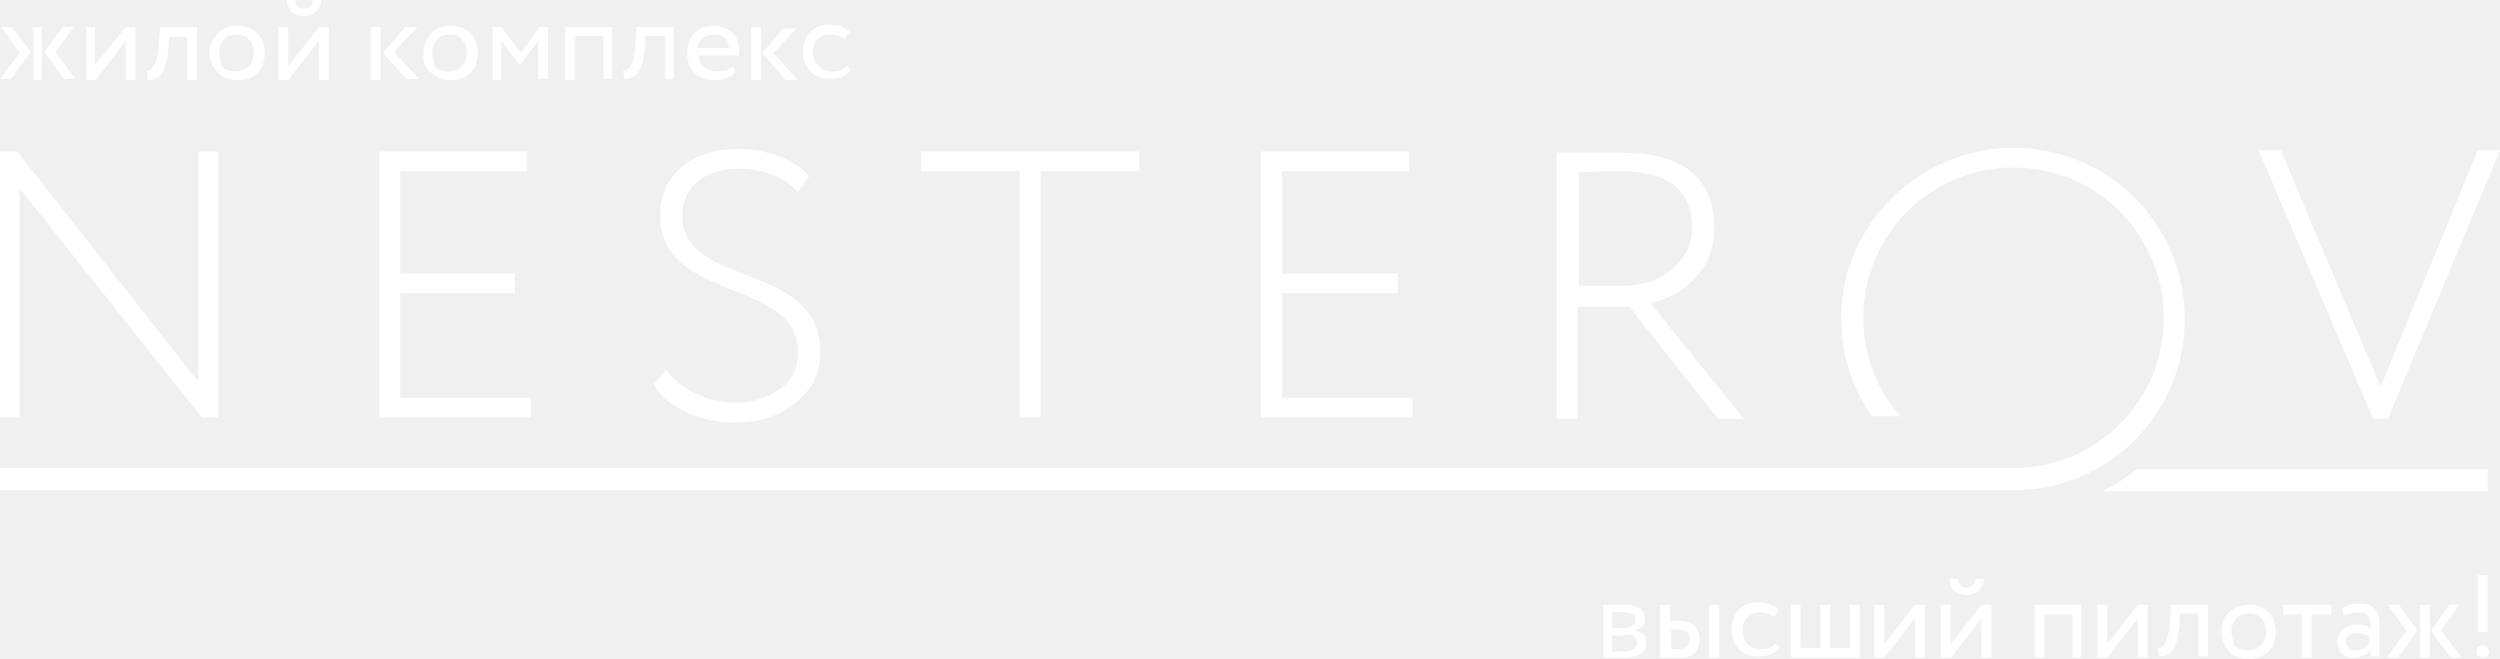
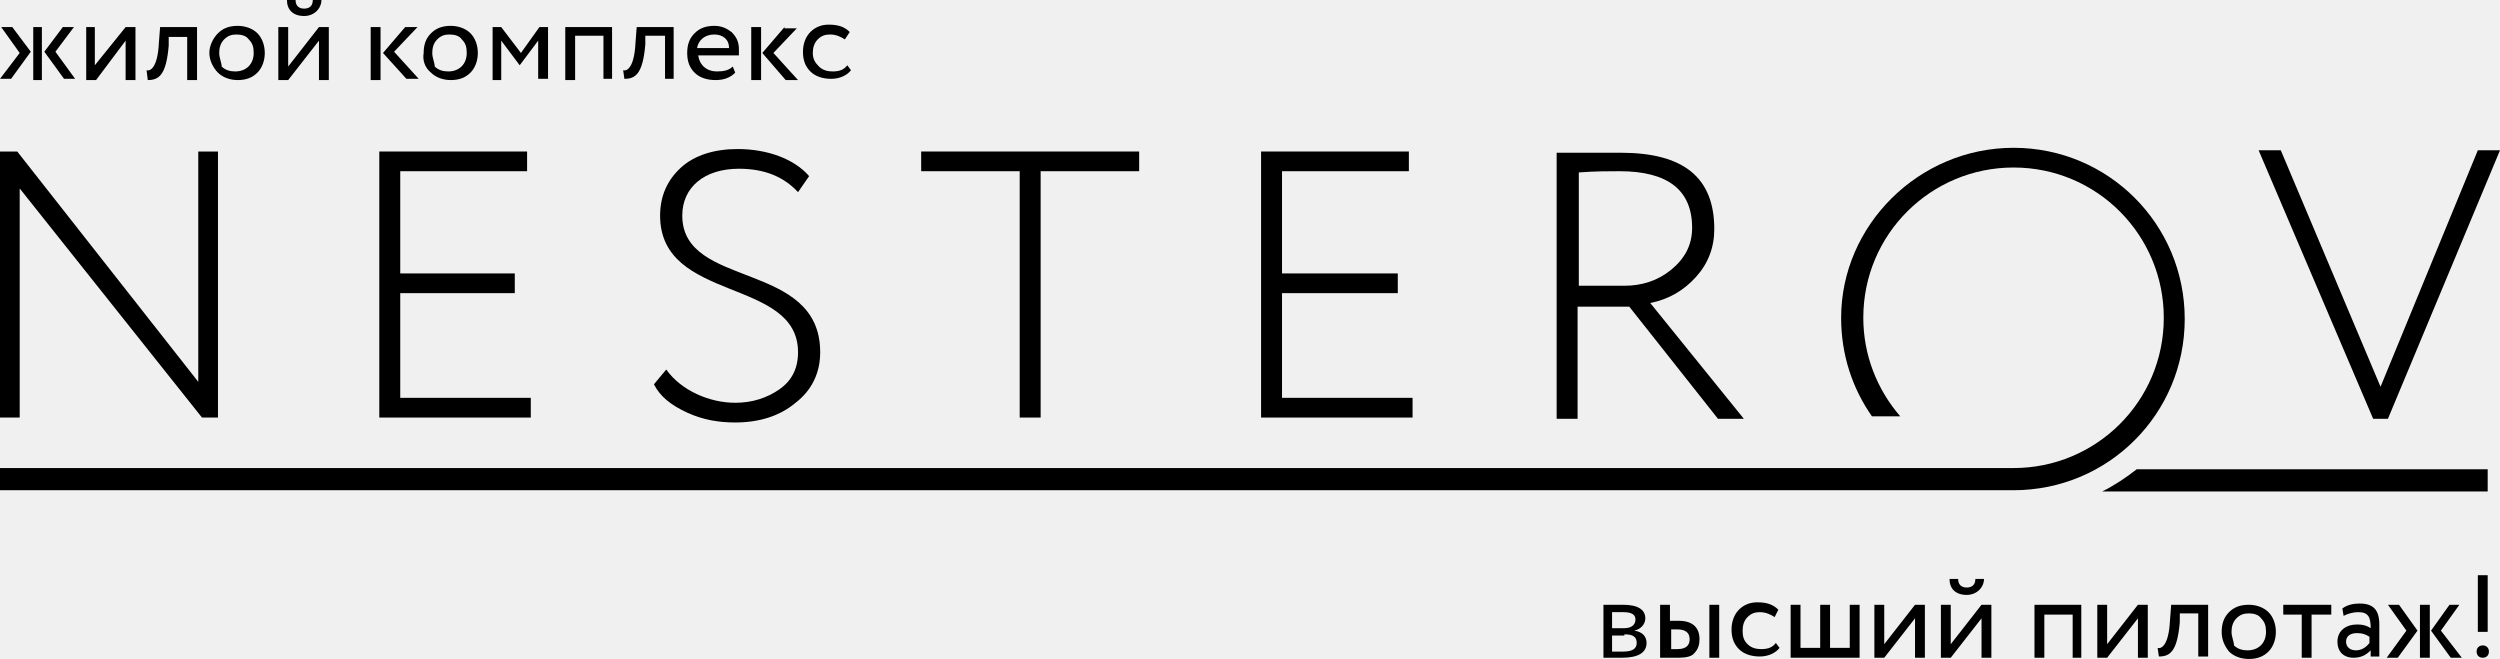
<svg xmlns="http://www.w3.org/2000/svg" width="368" height="97" viewBox="0 0 368 97" fill="none">
-   <path fill-rule="evenodd" clip-rule="evenodd" d="M364.737 22.12L350.416 56.931L335.732 22.12H332.469L349.328 61.645H351.503L368 22.12H364.737Z" fill="white" />
-   <path fill-rule="evenodd" clip-rule="evenodd" d="M238.384 25.202C245.454 25.202 249.08 27.921 249.08 33.542C249.08 36.08 247.992 38.075 245.998 39.706C244.004 41.338 241.647 42.063 239.109 42.063H232.402V25.383C234.759 25.202 236.753 25.202 238.384 25.202ZM232.221 45.146H239.834L252.887 61.645H256.694L242.916 44.602C245.635 44.058 247.811 42.789 249.624 40.794C251.436 38.8 252.343 36.443 252.343 33.723C252.343 26.108 247.811 22.482 238.566 22.482C238.203 22.482 236.753 22.482 234.215 22.482C231.677 22.482 230.045 22.482 229.139 22.482V61.645H232.221V45.146Z" fill="white" />
-   <path fill-rule="evenodd" clip-rule="evenodd" d="M207.929 61.463V58.562H188.713V43.151H205.754V40.25H188.713V25.202H207.385V22.301H185.631V61.463H207.929Z" fill="white" />
-   <path fill-rule="evenodd" clip-rule="evenodd" d="M150.1 25.202V61.463H153.182V25.202H167.685V22.301H135.598V25.202H150.1Z" fill="white" />
-   <path fill-rule="evenodd" clip-rule="evenodd" d="M117.47 51.854C117.47 54.211 116.564 56.024 114.751 57.293C112.938 58.562 110.763 59.288 108.225 59.288C104.418 59.288 100.248 57.475 98.073 54.392L96.26 56.568C97.167 58.381 98.798 59.65 101.155 60.738C103.511 61.826 105.868 62.189 108.225 62.189C111.669 62.189 114.751 61.282 117.108 59.288C119.464 57.475 120.733 54.936 120.733 51.854C120.733 38.256 100.43 42.607 100.43 31.729C100.43 27.559 103.693 24.839 108.769 24.839C112.394 24.839 115.295 25.927 117.47 28.284L119.102 25.927C116.926 23.389 112.938 21.938 108.587 21.938C105.143 21.938 102.243 22.845 100.248 24.658C98.254 26.471 97.167 28.828 97.167 31.729C97.167 44.602 117.47 40.794 117.47 51.854Z" fill="white" />
-   <path fill-rule="evenodd" clip-rule="evenodd" d="M78.132 61.463V58.562H58.916V43.151H75.775V40.25H58.916V25.202H77.588V22.301H55.834V61.463H78.132Z" fill="white" />
-   <path fill-rule="evenodd" clip-rule="evenodd" d="M32.087 22.301H29.186V56.206L2.538 22.301H0V61.463H2.9V27.74L29.73 61.463H32.087V22.301Z" fill="white" />
-   <path fill-rule="evenodd" clip-rule="evenodd" d="M296.394 21.757C310.353 21.757 321.592 32.998 321.592 46.959C321.592 60.92 310.353 72.161 296.394 72.161H0V68.897H284.067H296.394C308.54 68.897 318.51 59.107 318.51 46.778C318.51 34.63 308.721 24.658 296.394 24.658C284.248 24.658 274.278 34.449 274.278 46.778C274.278 52.217 276.272 57.294 279.716 61.282H275.547C272.646 57.112 271.015 52.217 271.015 46.778C271.015 33.179 282.435 21.757 296.394 21.757Z" fill="white" />
-   <path fill-rule="evenodd" clip-rule="evenodd" d="M366.369 69.079H314.522C312.891 70.348 311.259 71.436 309.447 72.342H366.187V69.079H366.369Z" fill="white" />
-   <path fill-rule="evenodd" clip-rule="evenodd" d="M9.245 3.989L6.526 7.615L9.427 11.604H11.058L8.158 7.615L10.877 3.989H9.245ZM6.164 11.604V3.989H4.895V11.785H6.164V11.604ZM0 11.604H1.632L4.532 7.615L1.813 3.989H0.181L2.9 7.796L0 11.604ZM18.491 5.983V11.785H19.941V3.989H18.491L13.959 9.609V3.989H12.69V11.785H14.14L18.491 5.983ZM29.005 11.604V3.989H23.567L23.385 6.346C23.204 9.972 22.116 10.516 21.572 10.335L21.754 11.785C23.385 11.785 24.473 11.06 24.835 6.708V5.439H27.555V11.785H29.005V11.604ZM32.087 10.697C32.812 11.422 33.9 11.785 34.987 11.785C36.256 11.785 37.163 11.422 37.888 10.697C38.613 9.972 38.975 8.884 38.975 7.796C38.975 6.708 38.613 5.621 37.888 4.895C37.163 4.17 36.075 3.807 34.987 3.807C33.718 3.807 32.812 4.17 32.087 4.895C31.362 5.621 30.818 6.708 30.818 7.796C30.818 8.884 31.362 9.972 32.087 10.697ZM32.268 7.796C32.268 7.071 32.449 6.346 32.993 5.802C33.537 5.258 34.081 5.077 34.806 5.077C35.531 5.077 36.256 5.258 36.619 5.802C37.163 6.346 37.344 6.89 37.344 7.796C37.344 9.428 36.256 10.516 34.625 10.516C33.9 10.516 33.174 10.335 32.63 9.791C32.63 9.247 32.268 8.521 32.268 7.796ZM46.952 5.983V11.785H48.402V3.989H46.952L42.42 9.791V3.989H40.969V11.785H42.42L46.952 5.983ZM42.238 0C42.238 1.45 43.145 2.357 44.776 2.357C46.227 2.357 47.314 1.269 47.314 0H46.045C46.045 0.907 45.502 1.269 44.776 1.269C44.051 1.269 43.507 0.907 43.507 0H42.238ZM59.641 3.989L56.378 7.796L59.823 11.604H61.636L58.01 7.615L61.454 3.989H59.641ZM56.016 11.604V3.989H54.566V11.785H56.016V11.604ZM63.448 10.697C64.173 11.422 65.261 11.785 66.349 11.785C67.618 11.785 68.524 11.422 69.249 10.697C69.974 9.972 70.337 8.884 70.337 7.796C70.337 6.708 69.974 5.621 69.249 4.895C68.524 4.17 67.436 3.807 66.349 3.807C65.08 3.807 64.173 4.17 63.448 4.895C62.723 5.621 62.361 6.527 62.361 7.796C62.179 8.884 62.542 9.972 63.448 10.697ZM63.63 7.796C63.63 7.071 63.811 6.346 64.355 5.802C64.898 5.258 65.442 5.077 66.168 5.077C66.893 5.077 67.618 5.258 67.98 5.802C68.524 6.346 68.705 6.89 68.705 7.796C68.705 9.428 67.618 10.516 65.986 10.516C65.261 10.516 64.536 10.335 63.992 9.791C63.992 9.247 63.63 8.521 63.63 7.796ZM73.781 11.604V5.983L76.501 9.609L79.22 5.983V11.604H80.67V3.989H79.401L76.682 7.796L73.781 3.989H72.512V11.785H73.781V11.604ZM90.097 11.604V3.989H83.208V11.785H84.658V5.258H88.828V11.604H90.097ZM99.161 11.604V3.989H93.722L93.541 6.346C93.36 9.972 92.272 10.516 91.728 10.335L91.909 11.604C93.541 11.604 94.629 10.879 94.991 6.527V5.258H97.892V11.604H99.161ZM107.862 9.791C107.318 10.335 106.593 10.516 105.505 10.516C104.055 10.516 102.967 9.609 102.786 8.159H108.768C108.768 7.978 108.768 7.615 108.768 7.252C108.768 6.164 108.406 5.439 107.681 4.714C106.956 4.17 106.231 3.807 105.143 3.807C103.874 3.807 102.967 4.17 102.242 4.895C101.517 5.621 101.155 6.527 101.155 7.796C101.155 9.065 101.517 9.972 102.242 10.697C102.967 11.422 104.055 11.785 105.324 11.785C106.593 11.785 107.5 11.422 108.225 10.697L107.862 9.791ZM105.143 5.077C106.412 5.077 107.318 5.802 107.318 7.071H102.605C102.786 5.983 103.693 5.077 105.143 5.077ZM115.476 3.989L112.213 7.796L115.657 11.785H117.47L113.844 7.796L117.289 4.17H115.476V3.989ZM112.032 11.604V3.989H110.581V11.785H112.032V11.604ZM124.721 9.609C124.177 10.335 123.452 10.516 122.546 10.516C121.821 10.516 121.096 10.335 120.552 9.791C120.008 9.247 119.645 8.703 119.645 7.796C119.645 7.071 119.827 6.346 120.37 5.802C120.914 5.258 121.458 5.077 122.183 5.077C123.09 5.077 123.815 5.439 124.359 5.802L125.084 4.714C124.359 3.989 123.452 3.626 122.002 3.626C120.914 3.626 120.008 3.989 119.283 4.714C118.558 5.439 118.195 6.527 118.195 7.615C118.195 8.884 118.558 9.791 119.283 10.516C120.008 11.241 121.096 11.604 122.365 11.604C123.633 11.604 124.721 11.06 125.265 10.335L124.721 9.609Z" fill="white" />
-   <path fill-rule="evenodd" clip-rule="evenodd" d="M236.028 96.819C236.209 96.819 236.753 96.819 237.297 96.819C238.022 96.819 238.384 96.819 238.747 96.819C241.104 96.819 242.373 96.093 242.373 94.643C242.373 93.736 241.829 93.011 240.56 92.83C241.466 92.648 242.191 91.923 242.191 91.017C242.191 89.748 241.104 89.022 238.928 89.022C238.566 89.022 238.022 89.022 237.297 89.022C236.753 89.022 236.209 89.022 236.028 89.022V96.819ZM239.11 93.374C240.379 93.374 240.922 93.736 240.922 94.643C240.922 95.549 240.197 95.912 238.928 95.912C238.747 95.912 238.203 95.912 237.297 95.912V93.555H239.11V93.374ZM238.928 90.11C240.197 90.11 240.741 90.473 240.741 91.198C240.741 91.923 240.197 92.467 239.11 92.467H237.297V90.11C238.203 90.11 238.566 90.11 238.928 90.11ZM247.086 96.819C248.174 96.819 249.08 96.637 249.443 96.093C249.986 95.549 250.168 94.824 250.168 94.099C250.168 92.467 249.261 91.379 247.086 91.379H245.817V89.022H244.367V96.819H247.086ZM253.068 96.819V89.022H251.618V96.819H253.068ZM246.905 92.648C248.174 92.648 248.717 93.192 248.717 94.099C248.717 95.005 248.174 95.549 246.905 95.549H245.998V92.648H246.905ZM261.407 94.643C260.863 95.368 260.138 95.549 259.232 95.549C258.507 95.549 257.782 95.368 257.238 94.824C256.694 94.28 256.513 93.736 256.513 92.83C256.513 92.105 256.694 91.379 257.238 90.835C257.782 90.291 258.325 90.11 259.05 90.11C259.957 90.11 260.682 90.473 261.226 90.835L261.77 89.748C261.045 89.022 260.138 88.66 258.688 88.66C257.6 88.66 256.694 89.022 255.969 89.748C255.244 90.473 254.881 91.561 254.881 92.648C254.881 93.918 255.244 94.824 255.969 95.549C256.694 96.275 257.782 96.637 259.05 96.637C260.319 96.637 261.407 96.093 261.951 95.368L261.407 94.643ZM273.734 96.819V89.022H272.284V95.368H269.384V89.022H267.933V95.368H265.033V89.022H263.583V96.819H273.734ZM281.892 91.017V96.819H283.342V89.022H281.892L277.36 94.824V89.022H275.91V96.819H277.36L281.892 91.017ZM291.681 91.017V96.819H293.131V89.022H291.681L287.149 94.824V89.022H285.699V96.819H287.149L291.681 91.017ZM286.968 85.215C286.968 86.665 287.874 87.572 289.506 87.572C290.956 87.572 292.044 86.484 292.044 85.215H290.775C290.775 86.121 290.231 86.484 289.506 86.484C288.781 86.484 288.237 86.121 288.237 85.215H286.968ZM306.365 96.819V89.022H299.476V96.819H300.926V90.473H305.096V96.819H306.365ZM314.704 91.017V96.819H316.154V89.022H314.704L310.172 94.824V89.022H308.721V96.819H310.172L314.704 91.017ZM325.037 96.819V89.022H319.598L319.417 91.379C319.236 95.005 318.148 95.549 317.604 95.368L317.785 96.637C319.417 96.637 320.505 95.912 320.867 91.561V90.291H323.586V96.637H325.037V96.819ZM328.118 95.912C328.844 96.637 329.931 97 331.019 97C332.288 97 333.194 96.637 333.919 95.912C334.645 95.187 335.007 94.099 335.007 93.011C335.007 91.923 334.645 90.835 333.919 90.11C333.194 89.385 332.107 89.022 331.019 89.022C329.75 89.022 328.844 89.385 328.118 90.11C327.393 90.835 327.031 91.742 327.031 93.011C327.031 94.099 327.393 95.005 328.118 95.912ZM328.481 93.011C328.481 92.286 328.662 91.561 329.206 91.017C329.75 90.473 330.294 90.291 331.019 90.291C331.744 90.291 332.469 90.473 332.832 91.017C333.376 91.561 333.557 92.105 333.557 93.011C333.557 94.643 332.469 95.731 330.838 95.731C330.113 95.731 329.387 95.549 328.844 95.005C328.844 94.462 328.481 93.736 328.481 93.011ZM338.814 90.473V96.819H340.264V90.473H343.165V89.022H336.095V90.473H338.814ZM344.978 90.654C345.703 90.291 346.428 90.11 347.153 90.11C348.603 90.11 348.966 90.835 348.966 92.467C348.422 92.105 347.878 91.923 346.972 91.923C345.34 91.923 344.071 92.83 344.071 94.462C344.071 95.912 344.978 96.819 346.428 96.819C347.516 96.819 348.241 96.456 348.966 95.731V96.637H350.235V91.923C350.235 89.748 349.328 88.841 347.334 88.841C346.428 88.841 345.521 89.022 344.796 89.566L344.978 90.654ZM346.79 95.731C345.884 95.731 345.34 95.187 345.34 94.462C345.34 93.555 346.065 93.192 346.972 93.192C347.697 93.192 348.241 93.374 348.784 93.736V94.643C348.241 95.368 347.516 95.731 346.79 95.731ZM360.568 89.022L357.849 92.83L360.749 96.819H362.381L359.299 92.83L362.018 89.022H360.568ZM357.667 96.819V89.022H356.217V96.819H357.667ZM351.322 96.819H352.954L355.854 92.83L353.135 89.022H351.504L354.223 92.83L351.322 96.819ZM366.187 93.011V84.671H364.737V93.011H366.187ZM364.556 95.912C364.556 96.456 364.919 96.819 365.462 96.819C366.006 96.819 366.369 96.456 366.369 95.912C366.369 95.368 366.006 95.005 365.462 95.005C364.919 95.005 364.556 95.368 364.556 95.912Z" fill="white" />
+   <path fill-rule="evenodd" clip-rule="evenodd" d="M364.737 22.12L350.416 56.931L335.732 22.12H332.469L349.328 61.645H351.503L368 22.12H364.737Z" fill="currentColor" />
+   <path fill-rule="evenodd" clip-rule="evenodd" d="M238.384 25.202C245.454 25.202 249.08 27.921 249.08 33.542C249.08 36.08 247.992 38.075 245.998 39.706C244.004 41.338 241.647 42.063 239.109 42.063H232.402V25.383C234.759 25.202 236.753 25.202 238.384 25.202ZM232.221 45.146H239.834L252.887 61.645H256.694L242.916 44.602C245.635 44.058 247.811 42.789 249.624 40.794C251.436 38.8 252.343 36.443 252.343 33.723C252.343 26.108 247.811 22.482 238.566 22.482C238.203 22.482 236.753 22.482 234.215 22.482C231.677 22.482 230.045 22.482 229.139 22.482V61.645H232.221V45.146Z" fill="currentColor" />
+   <path fill-rule="evenodd" clip-rule="evenodd" d="M207.929 61.463V58.562H188.713V43.151H205.754V40.25H188.713V25.202H207.385V22.301H185.631V61.463H207.929Z" fill="currentColor" />
+   <path fill-rule="evenodd" clip-rule="evenodd" d="M150.1 25.202V61.463H153.182V25.202H167.685V22.301H135.598V25.202H150.1Z" fill="currentColor" />
+   <path fill-rule="evenodd" clip-rule="evenodd" d="M117.47 51.854C117.47 54.211 116.564 56.024 114.751 57.293C112.938 58.562 110.763 59.288 108.225 59.288C104.418 59.288 100.248 57.475 98.073 54.392L96.26 56.568C97.167 58.381 98.798 59.65 101.155 60.738C103.511 61.826 105.868 62.189 108.225 62.189C111.669 62.189 114.751 61.282 117.108 59.288C119.464 57.475 120.733 54.936 120.733 51.854C120.733 38.256 100.43 42.607 100.43 31.729C100.43 27.559 103.693 24.839 108.769 24.839C112.394 24.839 115.295 25.927 117.47 28.284L119.102 25.927C116.926 23.389 112.938 21.938 108.587 21.938C105.143 21.938 102.243 22.845 100.248 24.658C98.254 26.471 97.167 28.828 97.167 31.729C97.167 44.602 117.47 40.794 117.47 51.854Z" fill="currentColor" />
+   <path fill-rule="evenodd" clip-rule="evenodd" d="M78.132 61.463V58.562H58.916V43.151H75.775V40.25H58.916V25.202H77.588V22.301H55.834V61.463H78.132Z" fill="currentColor" />
+   <path fill-rule="evenodd" clip-rule="evenodd" d="M32.087 22.301H29.186V56.206L2.538 22.301H0V61.463H2.9V27.74L29.73 61.463H32.087V22.301Z" fill="currentColor" />
+   <path fill-rule="evenodd" clip-rule="evenodd" d="M296.394 21.757C310.353 21.757 321.592 32.998 321.592 46.959C321.592 60.92 310.353 72.161 296.394 72.161H0V68.897H284.067H296.394C308.54 68.897 318.51 59.107 318.51 46.778C318.51 34.63 308.721 24.658 296.394 24.658C284.248 24.658 274.278 34.449 274.278 46.778C274.278 52.217 276.272 57.294 279.716 61.282H275.547C272.646 57.112 271.015 52.217 271.015 46.778C271.015 33.179 282.435 21.757 296.394 21.757Z" fill="currentColor" />
+   <path fill-rule="evenodd" clip-rule="evenodd" d="M366.369 69.079H314.522C312.891 70.348 311.259 71.436 309.447 72.342H366.187V69.079H366.369Z" fill="currentColor" />
+   <path fill-rule="evenodd" clip-rule="evenodd" d="M9.245 3.989L6.526 7.615L9.427 11.604H11.058L8.158 7.615L10.877 3.989H9.245ZM6.164 11.604V3.989H4.895V11.785H6.164V11.604ZM0 11.604H1.632L4.532 7.615L1.813 3.989H0.181L2.9 7.796L0 11.604ZM18.491 5.983V11.785H19.941V3.989H18.491L13.959 9.609V3.989H12.69V11.785H14.14L18.491 5.983ZM29.005 11.604V3.989H23.567L23.385 6.346C23.204 9.972 22.116 10.516 21.572 10.335L21.754 11.785C23.385 11.785 24.473 11.06 24.835 6.708V5.439H27.555V11.785H29.005V11.604ZM32.087 10.697C32.812 11.422 33.9 11.785 34.987 11.785C36.256 11.785 37.163 11.422 37.888 10.697C38.613 9.972 38.975 8.884 38.975 7.796C38.975 6.708 38.613 5.621 37.888 4.895C37.163 4.17 36.075 3.807 34.987 3.807C33.718 3.807 32.812 4.17 32.087 4.895C31.362 5.621 30.818 6.708 30.818 7.796C30.818 8.884 31.362 9.972 32.087 10.697ZM32.268 7.796C32.268 7.071 32.449 6.346 32.993 5.802C33.537 5.258 34.081 5.077 34.806 5.077C35.531 5.077 36.256 5.258 36.619 5.802C37.163 6.346 37.344 6.89 37.344 7.796C37.344 9.428 36.256 10.516 34.625 10.516C33.9 10.516 33.174 10.335 32.63 9.791C32.63 9.247 32.268 8.521 32.268 7.796ZM46.952 5.983V11.785H48.402V3.989H46.952L42.42 9.791V3.989H40.969V11.785H42.42L46.952 5.983ZM42.238 0C42.238 1.45 43.145 2.357 44.776 2.357C46.227 2.357 47.314 1.269 47.314 0H46.045C46.045 0.907 45.502 1.269 44.776 1.269C44.051 1.269 43.507 0.907 43.507 0H42.238ZM59.641 3.989L56.378 7.796L59.823 11.604H61.636L58.01 7.615L61.454 3.989H59.641ZM56.016 11.604V3.989H54.566V11.785H56.016V11.604ZM63.448 10.697C64.173 11.422 65.261 11.785 66.349 11.785C67.618 11.785 68.524 11.422 69.249 10.697C69.974 9.972 70.337 8.884 70.337 7.796C70.337 6.708 69.974 5.621 69.249 4.895C68.524 4.17 67.436 3.807 66.349 3.807C65.08 3.807 64.173 4.17 63.448 4.895C62.723 5.621 62.361 6.527 62.361 7.796C62.179 8.884 62.542 9.972 63.448 10.697ZM63.63 7.796C63.63 7.071 63.811 6.346 64.355 5.802C64.898 5.258 65.442 5.077 66.168 5.077C66.893 5.077 67.618 5.258 67.98 5.802C68.524 6.346 68.705 6.89 68.705 7.796C68.705 9.428 67.618 10.516 65.986 10.516C65.261 10.516 64.536 10.335 63.992 9.791C63.992 9.247 63.63 8.521 63.63 7.796ZM73.781 11.604V5.983L76.501 9.609L79.22 5.983V11.604H80.67V3.989H79.401L76.682 7.796L73.781 3.989H72.512V11.785H73.781V11.604ZM90.097 11.604V3.989H83.208V11.785H84.658V5.258H88.828V11.604H90.097ZM99.161 11.604V3.989H93.722L93.541 6.346C93.36 9.972 92.272 10.516 91.728 10.335L91.909 11.604C93.541 11.604 94.629 10.879 94.991 6.527V5.258H97.892V11.604H99.161ZM107.862 9.791C107.318 10.335 106.593 10.516 105.505 10.516C104.055 10.516 102.967 9.609 102.786 8.159H108.768C108.768 7.978 108.768 7.615 108.768 7.252C108.768 6.164 108.406 5.439 107.681 4.714C106.956 4.17 106.231 3.807 105.143 3.807C103.874 3.807 102.967 4.17 102.242 4.895C101.517 5.621 101.155 6.527 101.155 7.796C101.155 9.065 101.517 9.972 102.242 10.697C102.967 11.422 104.055 11.785 105.324 11.785C106.593 11.785 107.5 11.422 108.225 10.697L107.862 9.791ZM105.143 5.077C106.412 5.077 107.318 5.802 107.318 7.071H102.605C102.786 5.983 103.693 5.077 105.143 5.077ZM115.476 3.989L112.213 7.796L115.657 11.785H117.47L113.844 7.796L117.289 4.17H115.476V3.989ZM112.032 11.604V3.989H110.581V11.785H112.032V11.604ZM124.721 9.609C124.177 10.335 123.452 10.516 122.546 10.516C121.821 10.516 121.096 10.335 120.552 9.791C120.008 9.247 119.645 8.703 119.645 7.796C119.645 7.071 119.827 6.346 120.37 5.802C120.914 5.258 121.458 5.077 122.183 5.077C123.09 5.077 123.815 5.439 124.359 5.802L125.084 4.714C124.359 3.989 123.452 3.626 122.002 3.626C120.914 3.626 120.008 3.989 119.283 4.714C118.558 5.439 118.195 6.527 118.195 7.615C118.195 8.884 118.558 9.791 119.283 10.516C120.008 11.241 121.096 11.604 122.365 11.604C123.633 11.604 124.721 11.06 125.265 10.335L124.721 9.609Z" fill="currentColor" />
+   <path fill-rule="evenodd" clip-rule="evenodd" d="M236.028 96.819C236.209 96.819 236.753 96.819 237.297 96.819C238.022 96.819 238.384 96.819 238.747 96.819C241.104 96.819 242.373 96.093 242.373 94.643C242.373 93.736 241.829 93.011 240.56 92.83C241.466 92.648 242.191 91.923 242.191 91.017C242.191 89.748 241.104 89.022 238.928 89.022C238.566 89.022 238.022 89.022 237.297 89.022C236.753 89.022 236.209 89.022 236.028 89.022V96.819ZM239.11 93.374C240.379 93.374 240.922 93.736 240.922 94.643C240.922 95.549 240.197 95.912 238.928 95.912C238.747 95.912 238.203 95.912 237.297 95.912V93.555H239.11V93.374ZM238.928 90.11C240.197 90.11 240.741 90.473 240.741 91.198C240.741 91.923 240.197 92.467 239.11 92.467H237.297V90.11C238.203 90.11 238.566 90.11 238.928 90.11ZM247.086 96.819C248.174 96.819 249.08 96.637 249.443 96.093C249.986 95.549 250.168 94.824 250.168 94.099C250.168 92.467 249.261 91.379 247.086 91.379H245.817V89.022H244.367V96.819H247.086ZM253.068 96.819V89.022H251.618V96.819H253.068ZM246.905 92.648C248.174 92.648 248.717 93.192 248.717 94.099C248.717 95.005 248.174 95.549 246.905 95.549H245.998V92.648H246.905ZM261.407 94.643C260.863 95.368 260.138 95.549 259.232 95.549C258.507 95.549 257.782 95.368 257.238 94.824C256.694 94.28 256.513 93.736 256.513 92.83C256.513 92.105 256.694 91.379 257.238 90.835C257.782 90.291 258.325 90.11 259.05 90.11C259.957 90.11 260.682 90.473 261.226 90.835L261.77 89.748C261.045 89.022 260.138 88.66 258.688 88.66C257.6 88.66 256.694 89.022 255.969 89.748C255.244 90.473 254.881 91.561 254.881 92.648C254.881 93.918 255.244 94.824 255.969 95.549C256.694 96.275 257.782 96.637 259.05 96.637C260.319 96.637 261.407 96.093 261.951 95.368L261.407 94.643ZM273.734 96.819V89.022H272.284V95.368H269.384V89.022H267.933V95.368H265.033V89.022H263.583V96.819H273.734ZM281.892 91.017V96.819H283.342V89.022H281.892L277.36 94.824V89.022H275.91V96.819H277.36L281.892 91.017ZM291.681 91.017V96.819H293.131V89.022H291.681L287.149 94.824V89.022H285.699V96.819H287.149L291.681 91.017ZM286.968 85.215C286.968 86.665 287.874 87.572 289.506 87.572C290.956 87.572 292.044 86.484 292.044 85.215H290.775C290.775 86.121 290.231 86.484 289.506 86.484C288.781 86.484 288.237 86.121 288.237 85.215H286.968ZM306.365 96.819V89.022H299.476V96.819H300.926V90.473H305.096V96.819H306.365ZM314.704 91.017V96.819H316.154V89.022H314.704L310.172 94.824V89.022H308.721V96.819H310.172L314.704 91.017ZM325.037 96.819V89.022H319.598L319.417 91.379C319.236 95.005 318.148 95.549 317.604 95.368L317.785 96.637C319.417 96.637 320.505 95.912 320.867 91.561V90.291H323.586V96.637H325.037V96.819ZM328.118 95.912C328.844 96.637 329.931 97 331.019 97C332.288 97 333.194 96.637 333.919 95.912C334.645 95.187 335.007 94.099 335.007 93.011C335.007 91.923 334.645 90.835 333.919 90.11C333.194 89.385 332.107 89.022 331.019 89.022C329.75 89.022 328.844 89.385 328.118 90.11C327.393 90.835 327.031 91.742 327.031 93.011C327.031 94.099 327.393 95.005 328.118 95.912ZM328.481 93.011C328.481 92.286 328.662 91.561 329.206 91.017C329.75 90.473 330.294 90.291 331.019 90.291C331.744 90.291 332.469 90.473 332.832 91.017C333.376 91.561 333.557 92.105 333.557 93.011C333.557 94.643 332.469 95.731 330.838 95.731C330.113 95.731 329.387 95.549 328.844 95.005C328.844 94.462 328.481 93.736 328.481 93.011ZM338.814 90.473V96.819H340.264V90.473H343.165V89.022H336.095V90.473H338.814ZM344.978 90.654C345.703 90.291 346.428 90.11 347.153 90.11C348.603 90.11 348.966 90.835 348.966 92.467C348.422 92.105 347.878 91.923 346.972 91.923C345.34 91.923 344.071 92.83 344.071 94.462C344.071 95.912 344.978 96.819 346.428 96.819C347.516 96.819 348.241 96.456 348.966 95.731V96.637H350.235V91.923C350.235 89.748 349.328 88.841 347.334 88.841C346.428 88.841 345.521 89.022 344.796 89.566L344.978 90.654ZM346.79 95.731C345.884 95.731 345.34 95.187 345.34 94.462C345.34 93.555 346.065 93.192 346.972 93.192C347.697 93.192 348.241 93.374 348.784 93.736V94.643C348.241 95.368 347.516 95.731 346.79 95.731ZM360.568 89.022L357.849 92.83L360.749 96.819H362.381L359.299 92.83L362.018 89.022H360.568ZM357.667 96.819V89.022H356.217V96.819H357.667ZM351.322 96.819H352.954L355.854 92.83L353.135 89.022H351.504L354.223 92.83L351.322 96.819ZM366.187 93.011V84.671H364.737V93.011H366.187ZM364.556 95.912C364.556 96.456 364.919 96.819 365.462 96.819C366.006 96.819 366.369 96.456 366.369 95.912C366.369 95.368 366.006 95.005 365.462 95.005C364.919 95.005 364.556 95.368 364.556 95.912Z" fill="currentColor" />
</svg>
